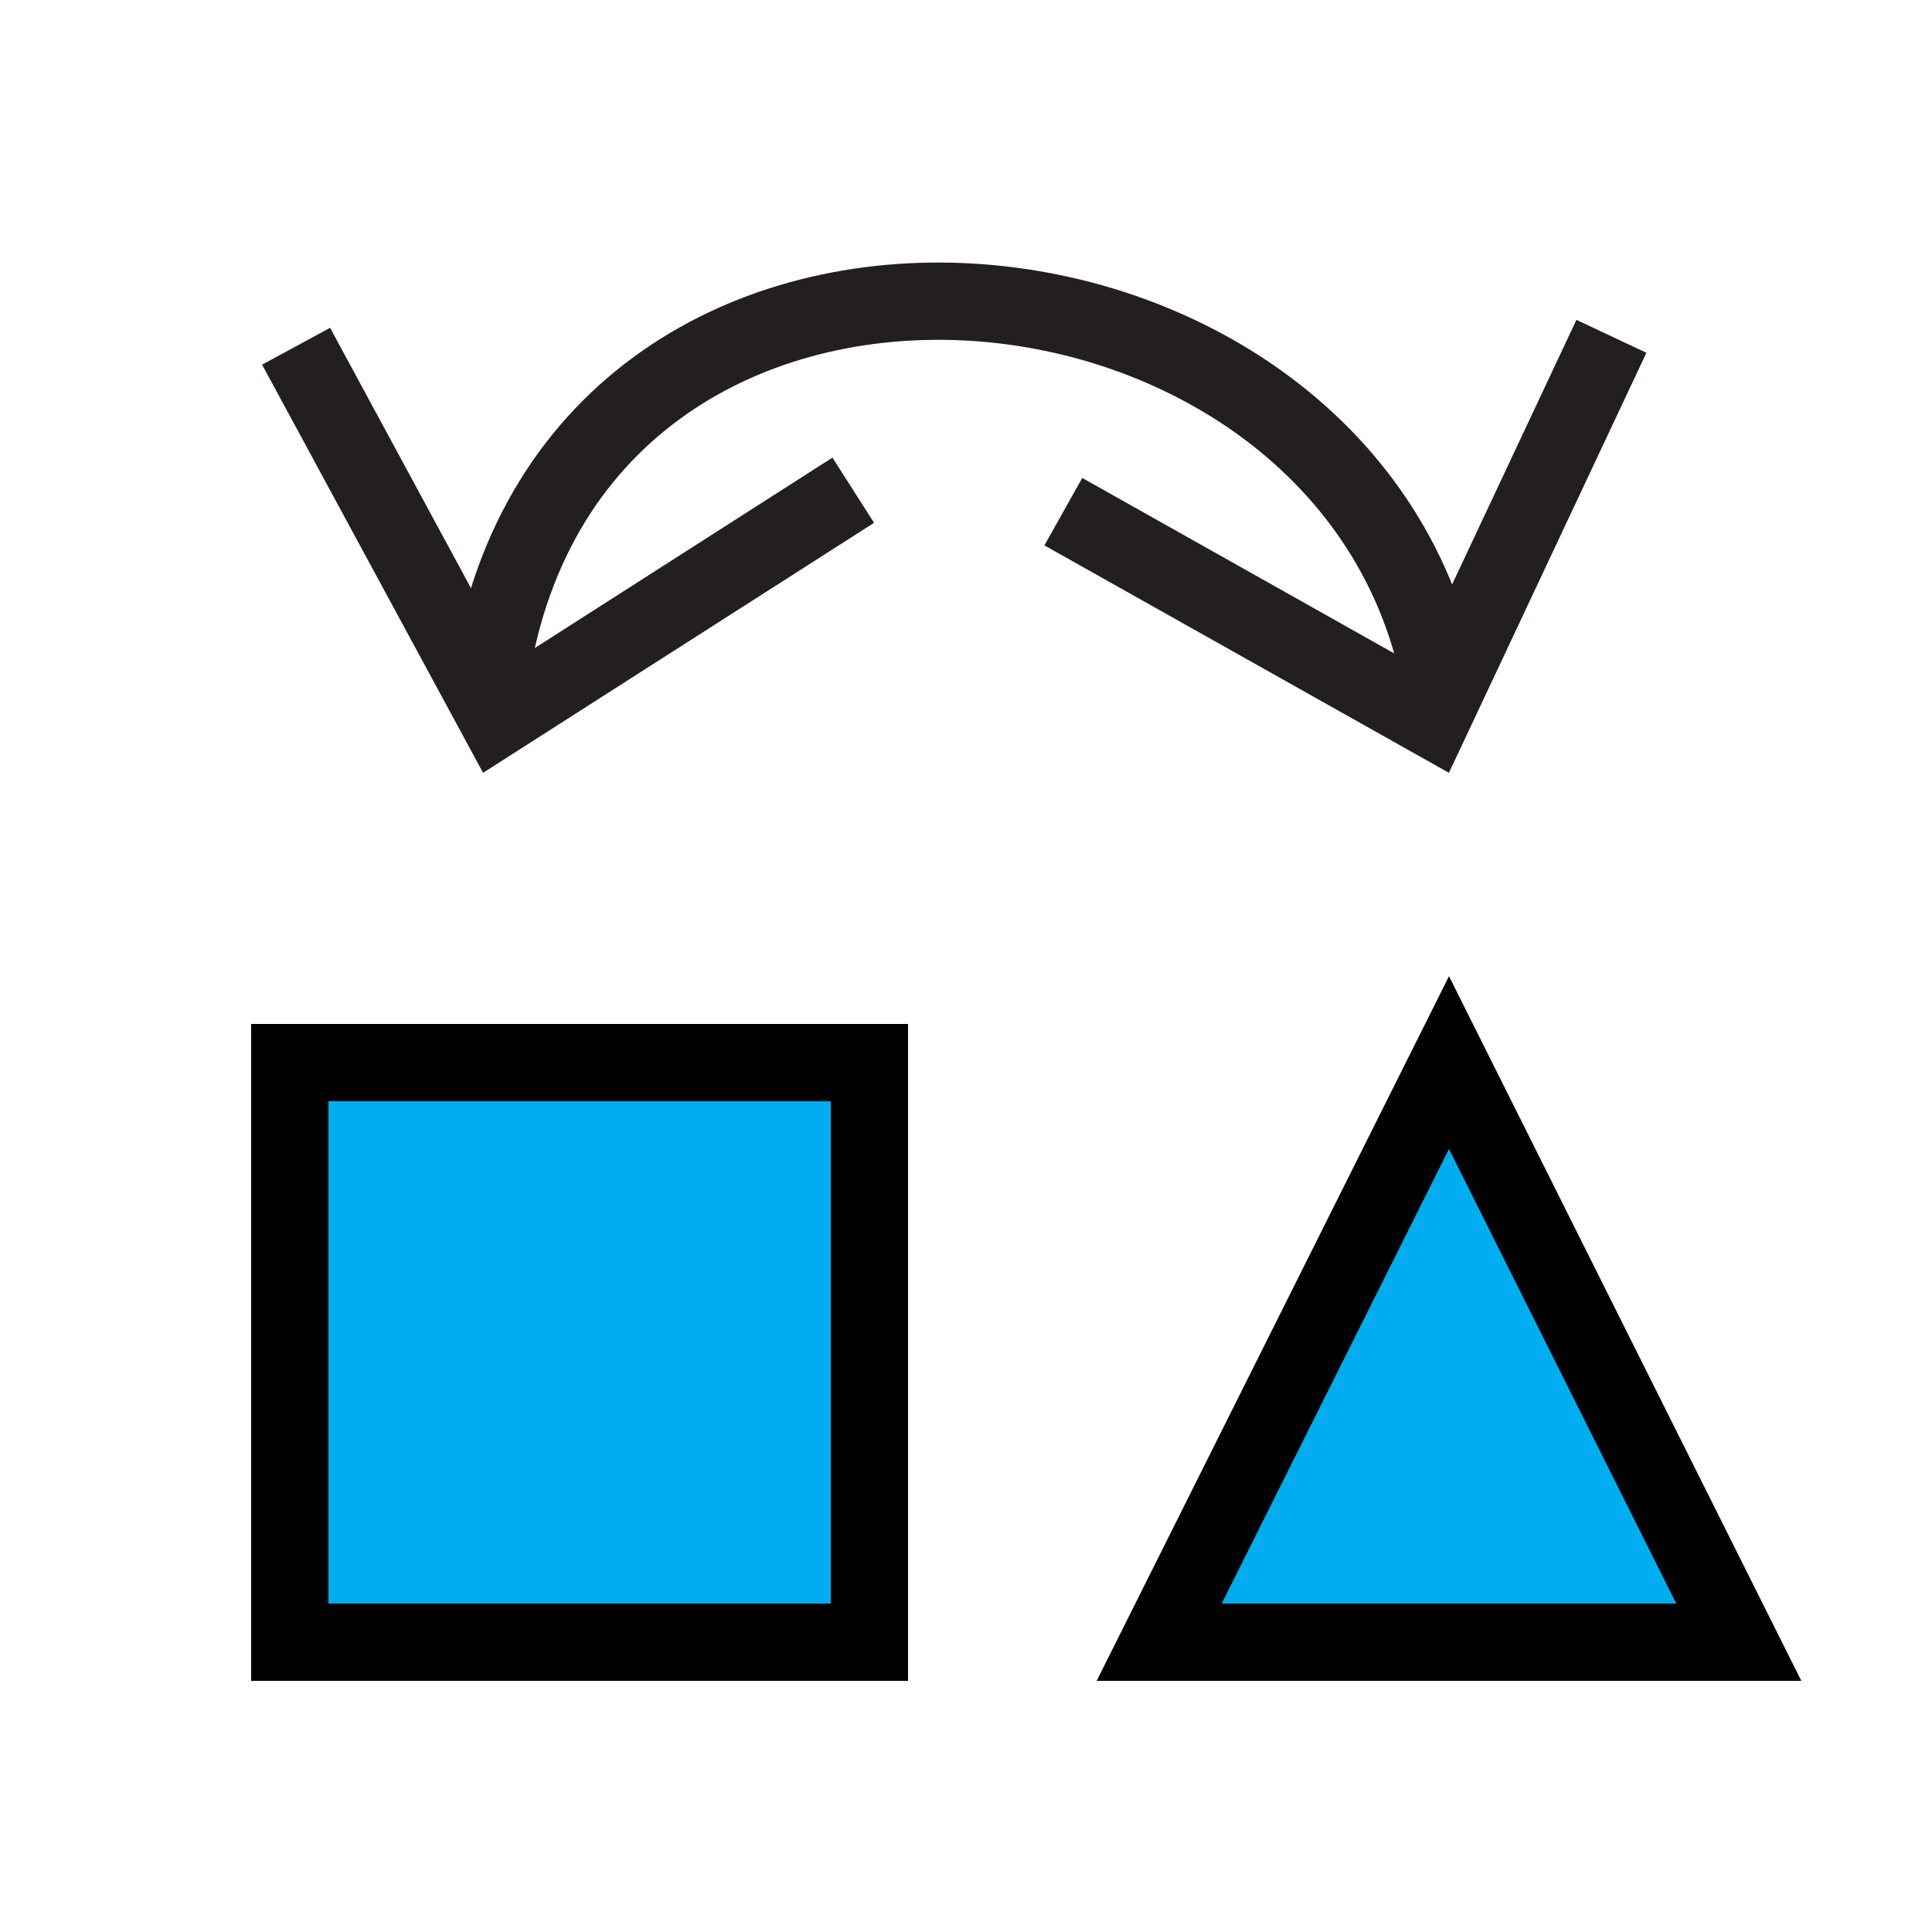
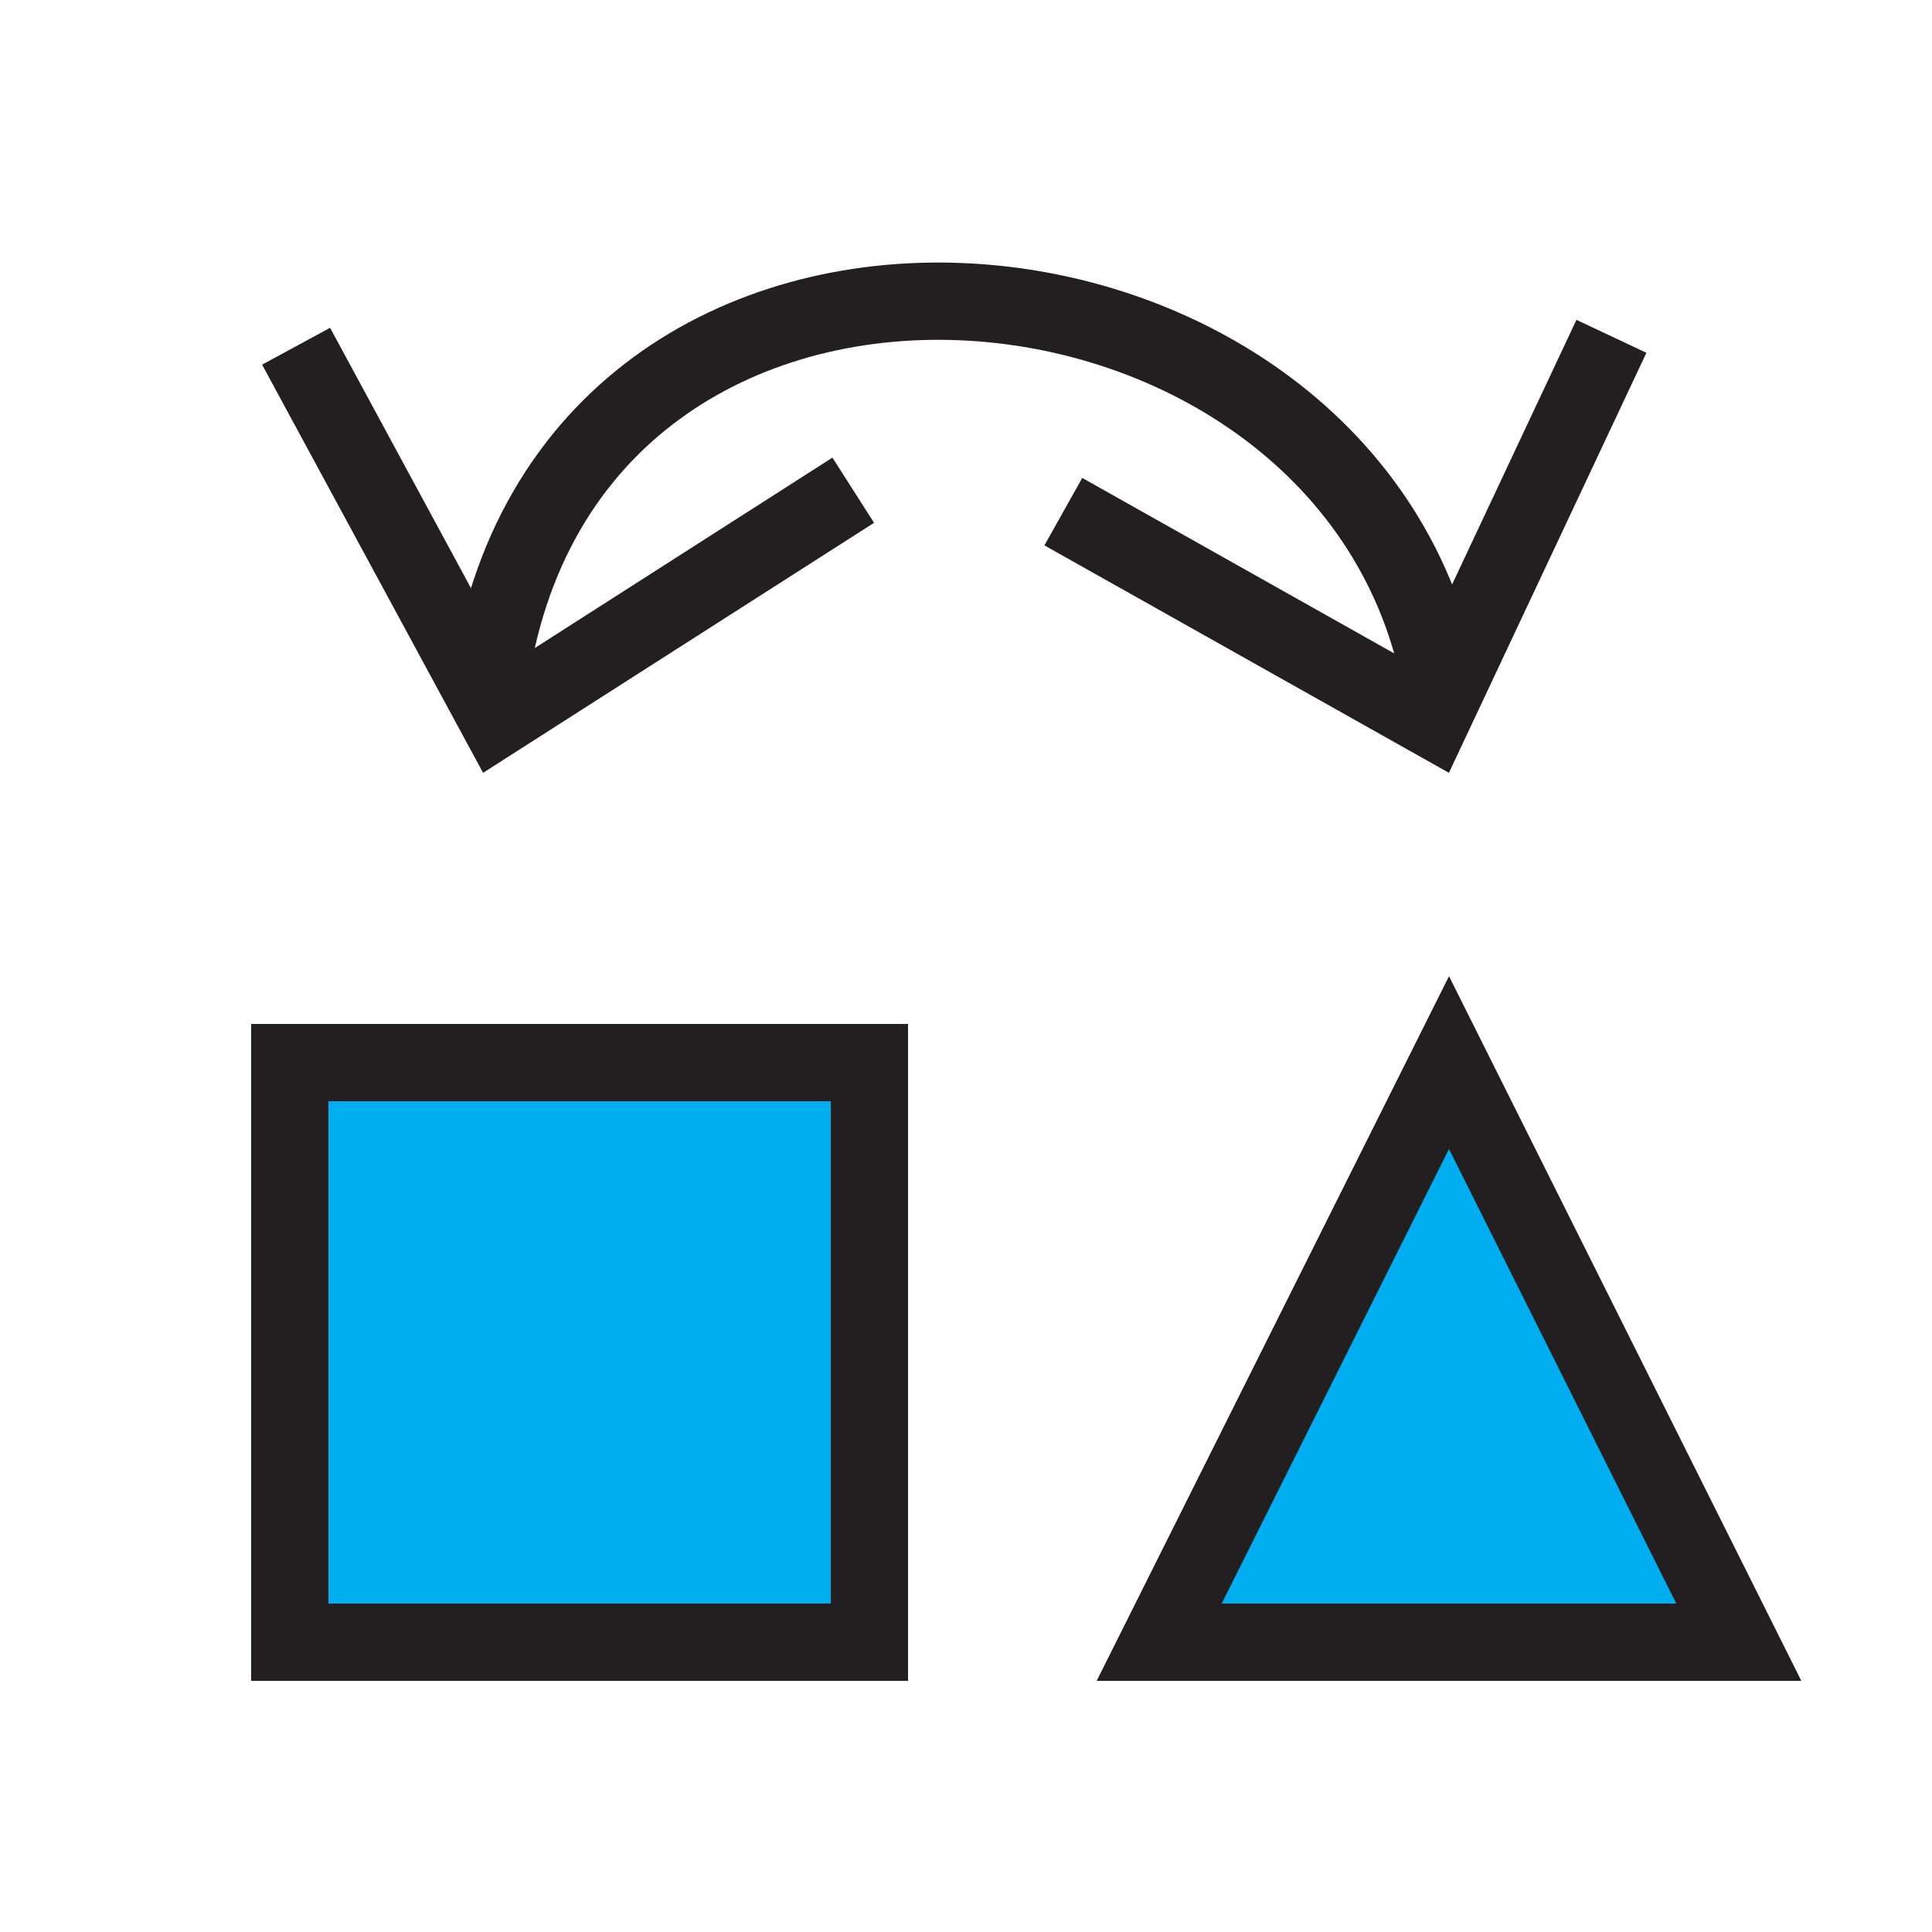
- <svg xmlns="http://www.w3.org/2000/svg" version="1.1" viewBox="0 0 1000 1000" data-name="Layer 1" id="Layer_1">
-   <defs id="defs970">
-     <style id="style968">.cls-1{fill:#00aeef;stroke:#231f20;stroke-miterlimit:10;stroke-width:40px}.cls-3{fill:#231f20}</style>
-   </defs>
-   <path id="path974" stroke-width="40" stroke-miterlimit="10" stroke="#231f20" fill="none" d="M252.74 356.7c37.61-286.06 450.42-248.8 493.61.06" />
-   <path id="path976" d="M452.41 270.61l-21.54-33.75-166.14 106.29-93.88-173.48-35.19 19.08 114.38 211.26 202.37-129.4zM540.58 282.29l19.59-34.91 171.9 96.69 83.89-178.52 36.21 17.06-102.21 217.4-209.38-117.72z" class="cls-3" />
-   <rect y="550" x="150" height="300" width="300" id="rect1553" style="opacity:0.999;fill:#00aeef;stroke:#000000;stroke-width:40" />
-   <path id="path1555" d="M 600,850 750,550 900,850 Z" style="fill:#00aeef;stroke:#000000;stroke-width:40;stroke-linecap:butt;stroke-linejoin:miter;stroke-opacity:1;fill-opacity:1;stroke-miterlimit:4;stroke-dasharray:none" />
+ <svg xmlns="http://www.w3.org/2000/svg" id="a73fb2ff-08da-4e64-9d23-0fb5b00d7d17" data-name="Layer 1" viewBox="0 0 1000 1000">
+   <rect x="150" y="550" width="300" height="300" style="fill:#00aeef;stroke:#231f20;stroke-miterlimit:10;stroke-width:40px" />
+   <polygon points="600 850 900 850 750 550 600 850" style="fill:#00aeef;stroke:#231f20;stroke-miterlimit:10;stroke-width:40px" />
+   <path d="M252.74,356.7c37.61-286.06,450.42-248.8,493.61.06" style="fill:none;stroke:#231f20;stroke-miterlimit:10;stroke-width:40px" />
+   <polygon points="452.41 270.61 430.87 236.86 264.73 343.15 170.85 169.67 135.66 188.75 250.04 400.01 452.41 270.61" style="fill:#231f20" />
+   <polygon points="540.58 282.29 560.17 247.38 732.07 344.07 815.96 165.55 852.17 182.61 749.96 400.01 540.58 282.29" style="fill:#231f20" />
</svg>
